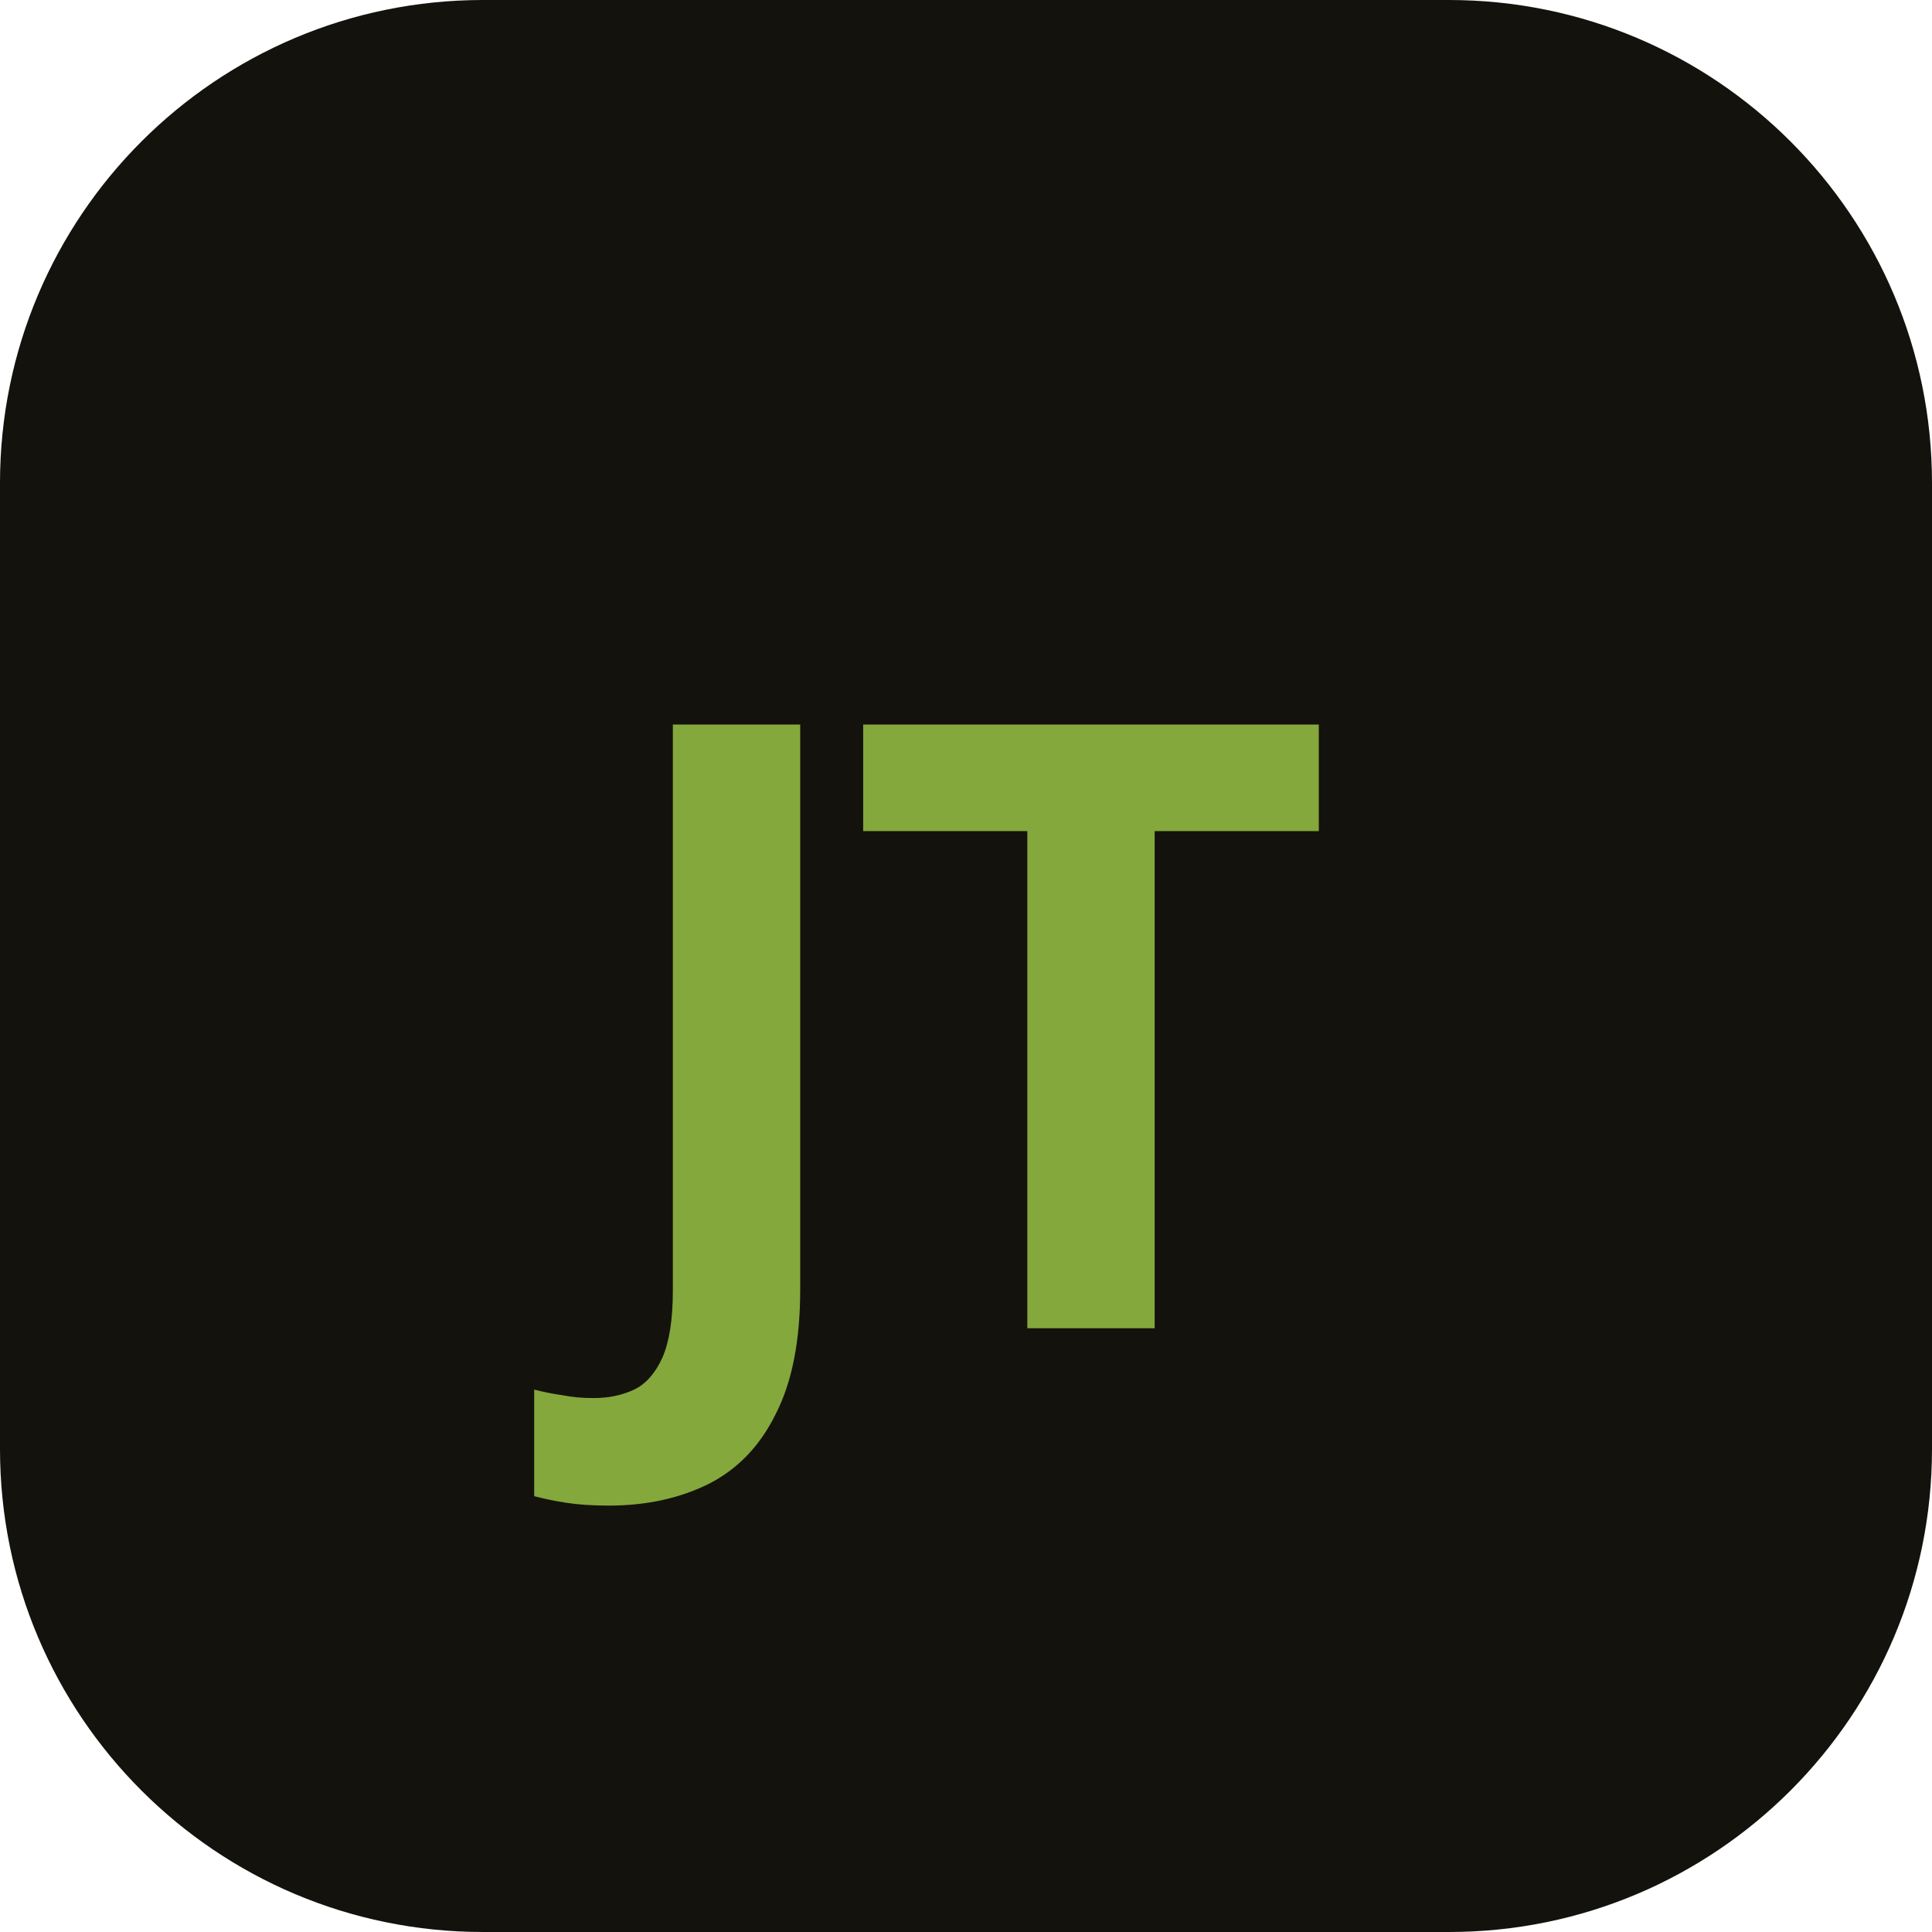
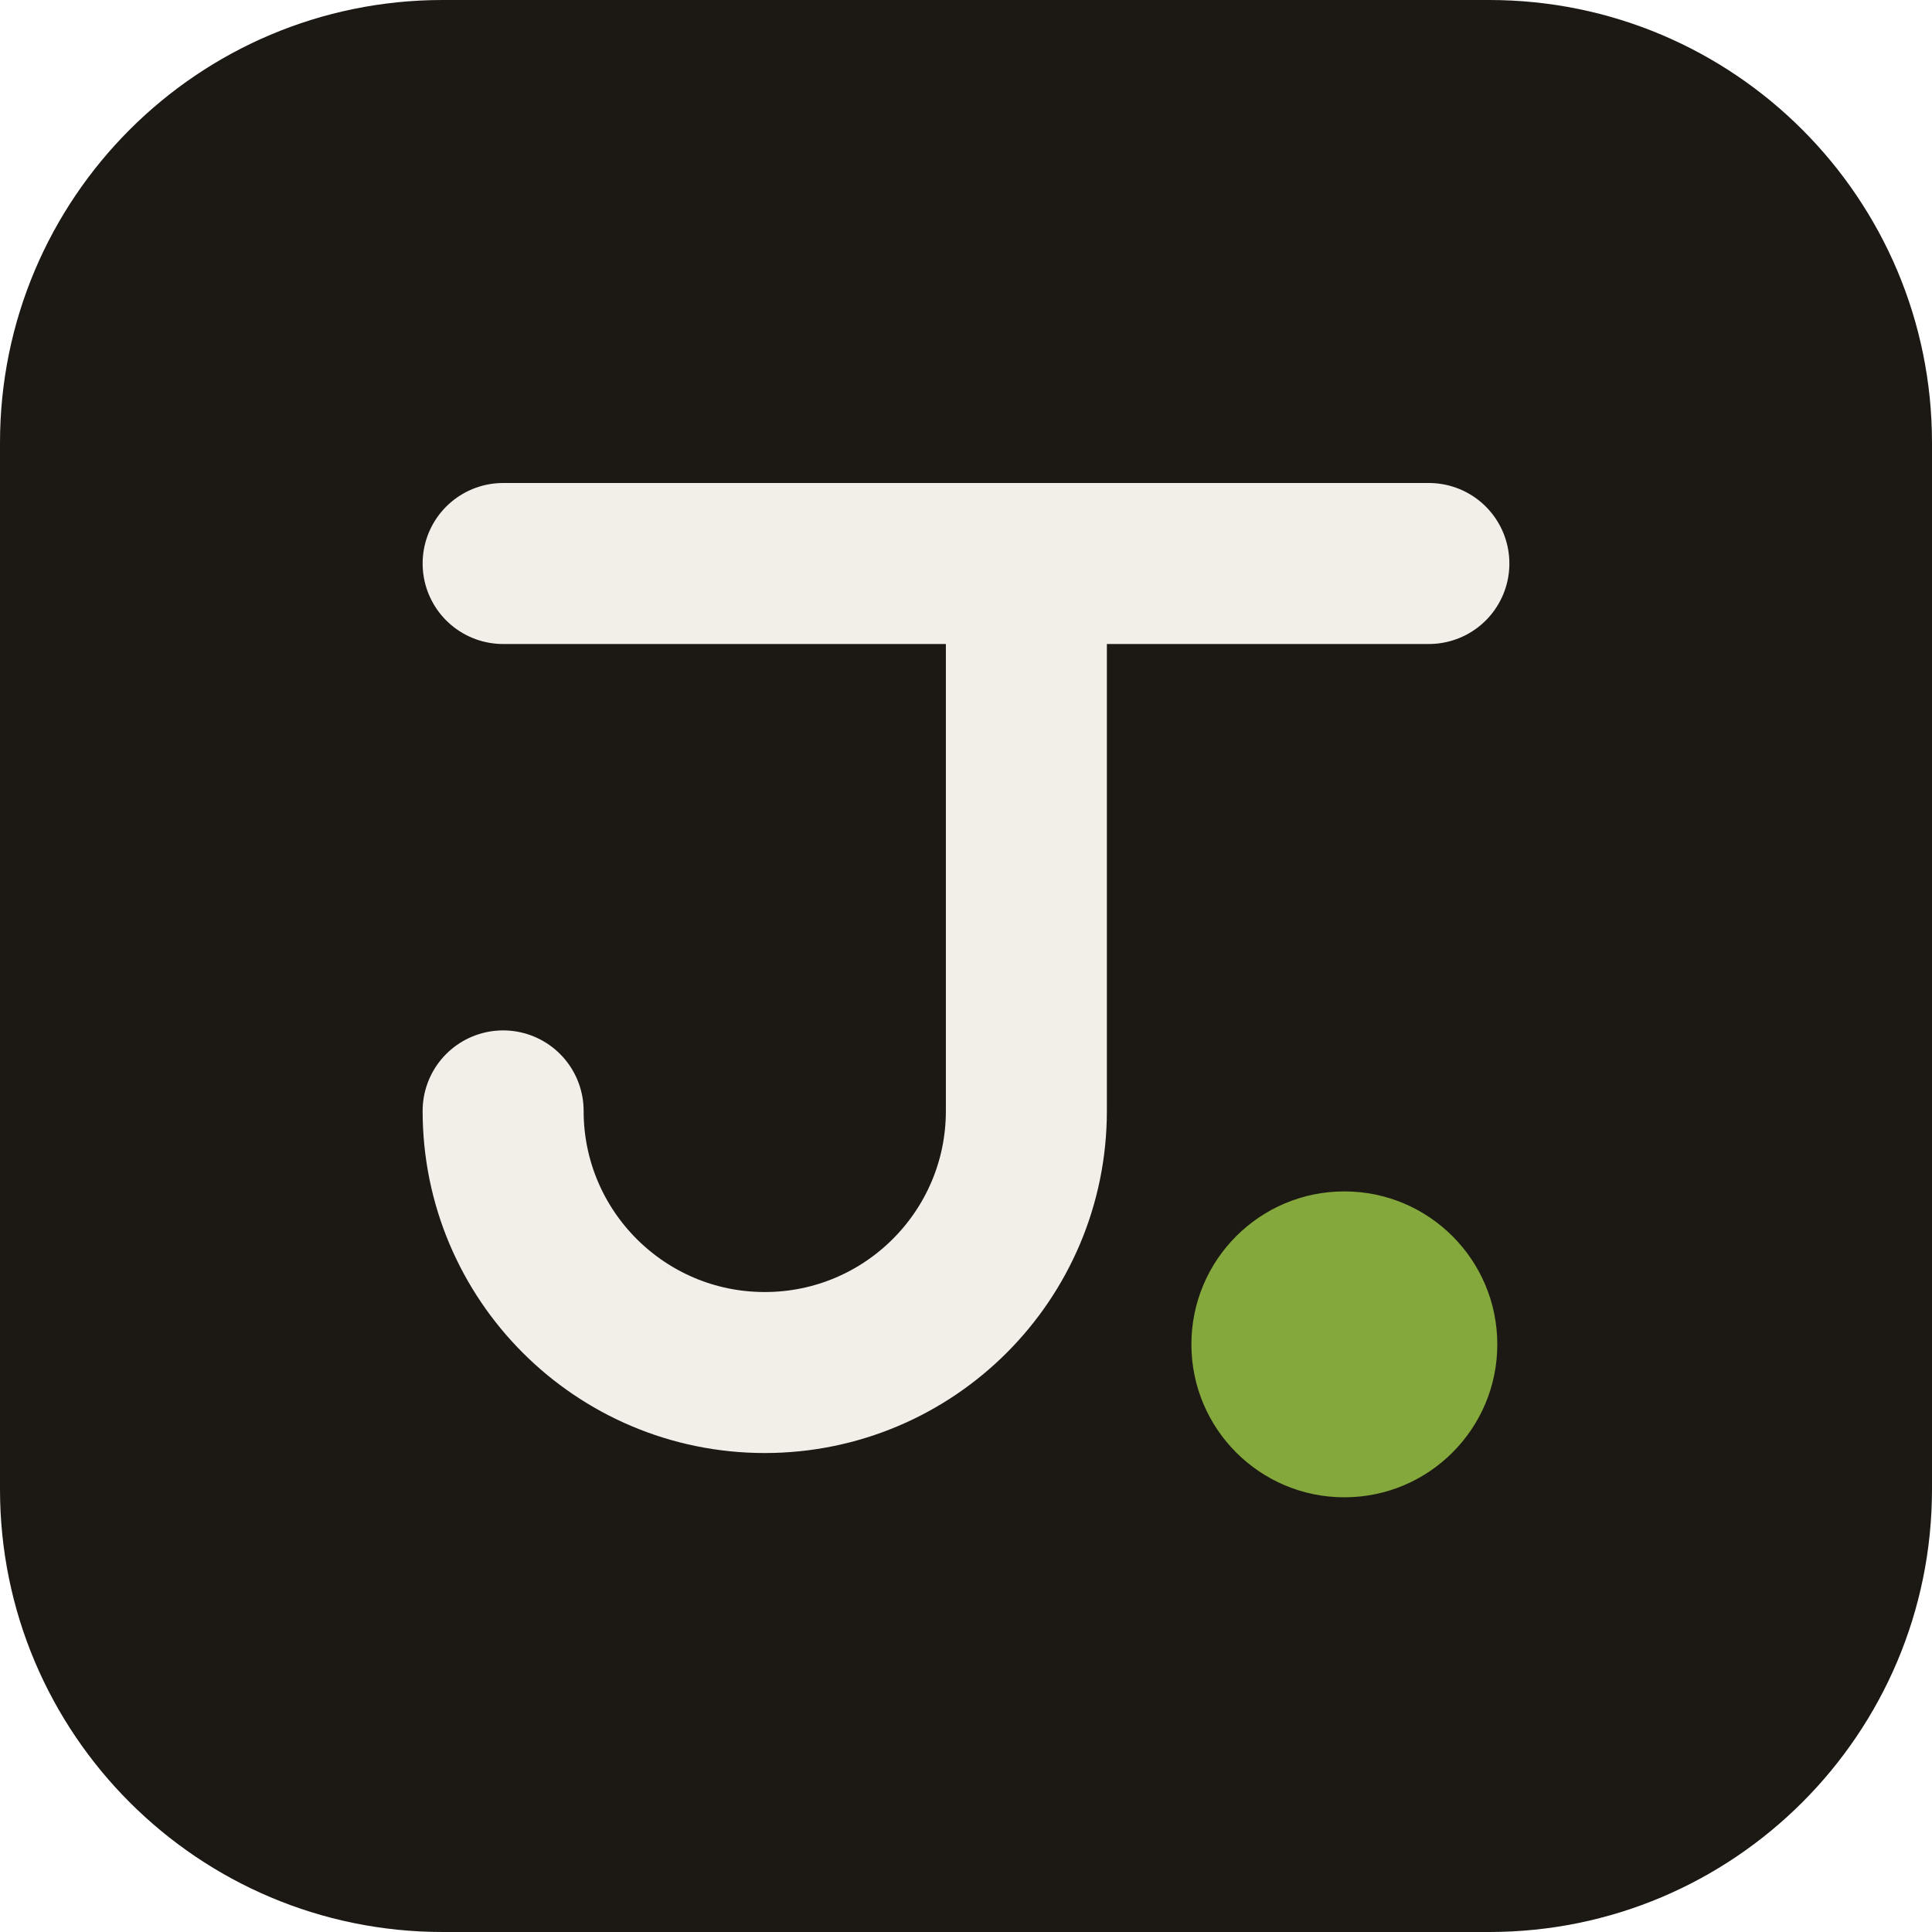
- <svg xmlns="http://www.w3.org/2000/svg" viewBox="0 0 32 32">
-   <rect width="32" height="32" rx="8" fill="#14120d" />
-   <text x="16" y="22" font-family="system-ui, sans-serif" font-size="14" font-weight="700" fill="#84a83c" text-anchor="middle" letter-spacing="-0.5">JT</text>
+ <svg xmlns="http://www.w3.org/2000/svg" viewBox="0 0 24 24" fill="none">
+   <rect width="24" height="24" rx="5.5" fill="#1c1914" />
+   <path d="M6.25 7H17.75M12.75 7V13.8a3.25 3.25 0 0 1-6.5 0" stroke="#f2efe9" stroke-width="2" stroke-linecap="round" stroke-linejoin="round" />
+   <circle cx="16.7" cy="16.7" r="1.9" fill="#84a83c" />
</svg>
